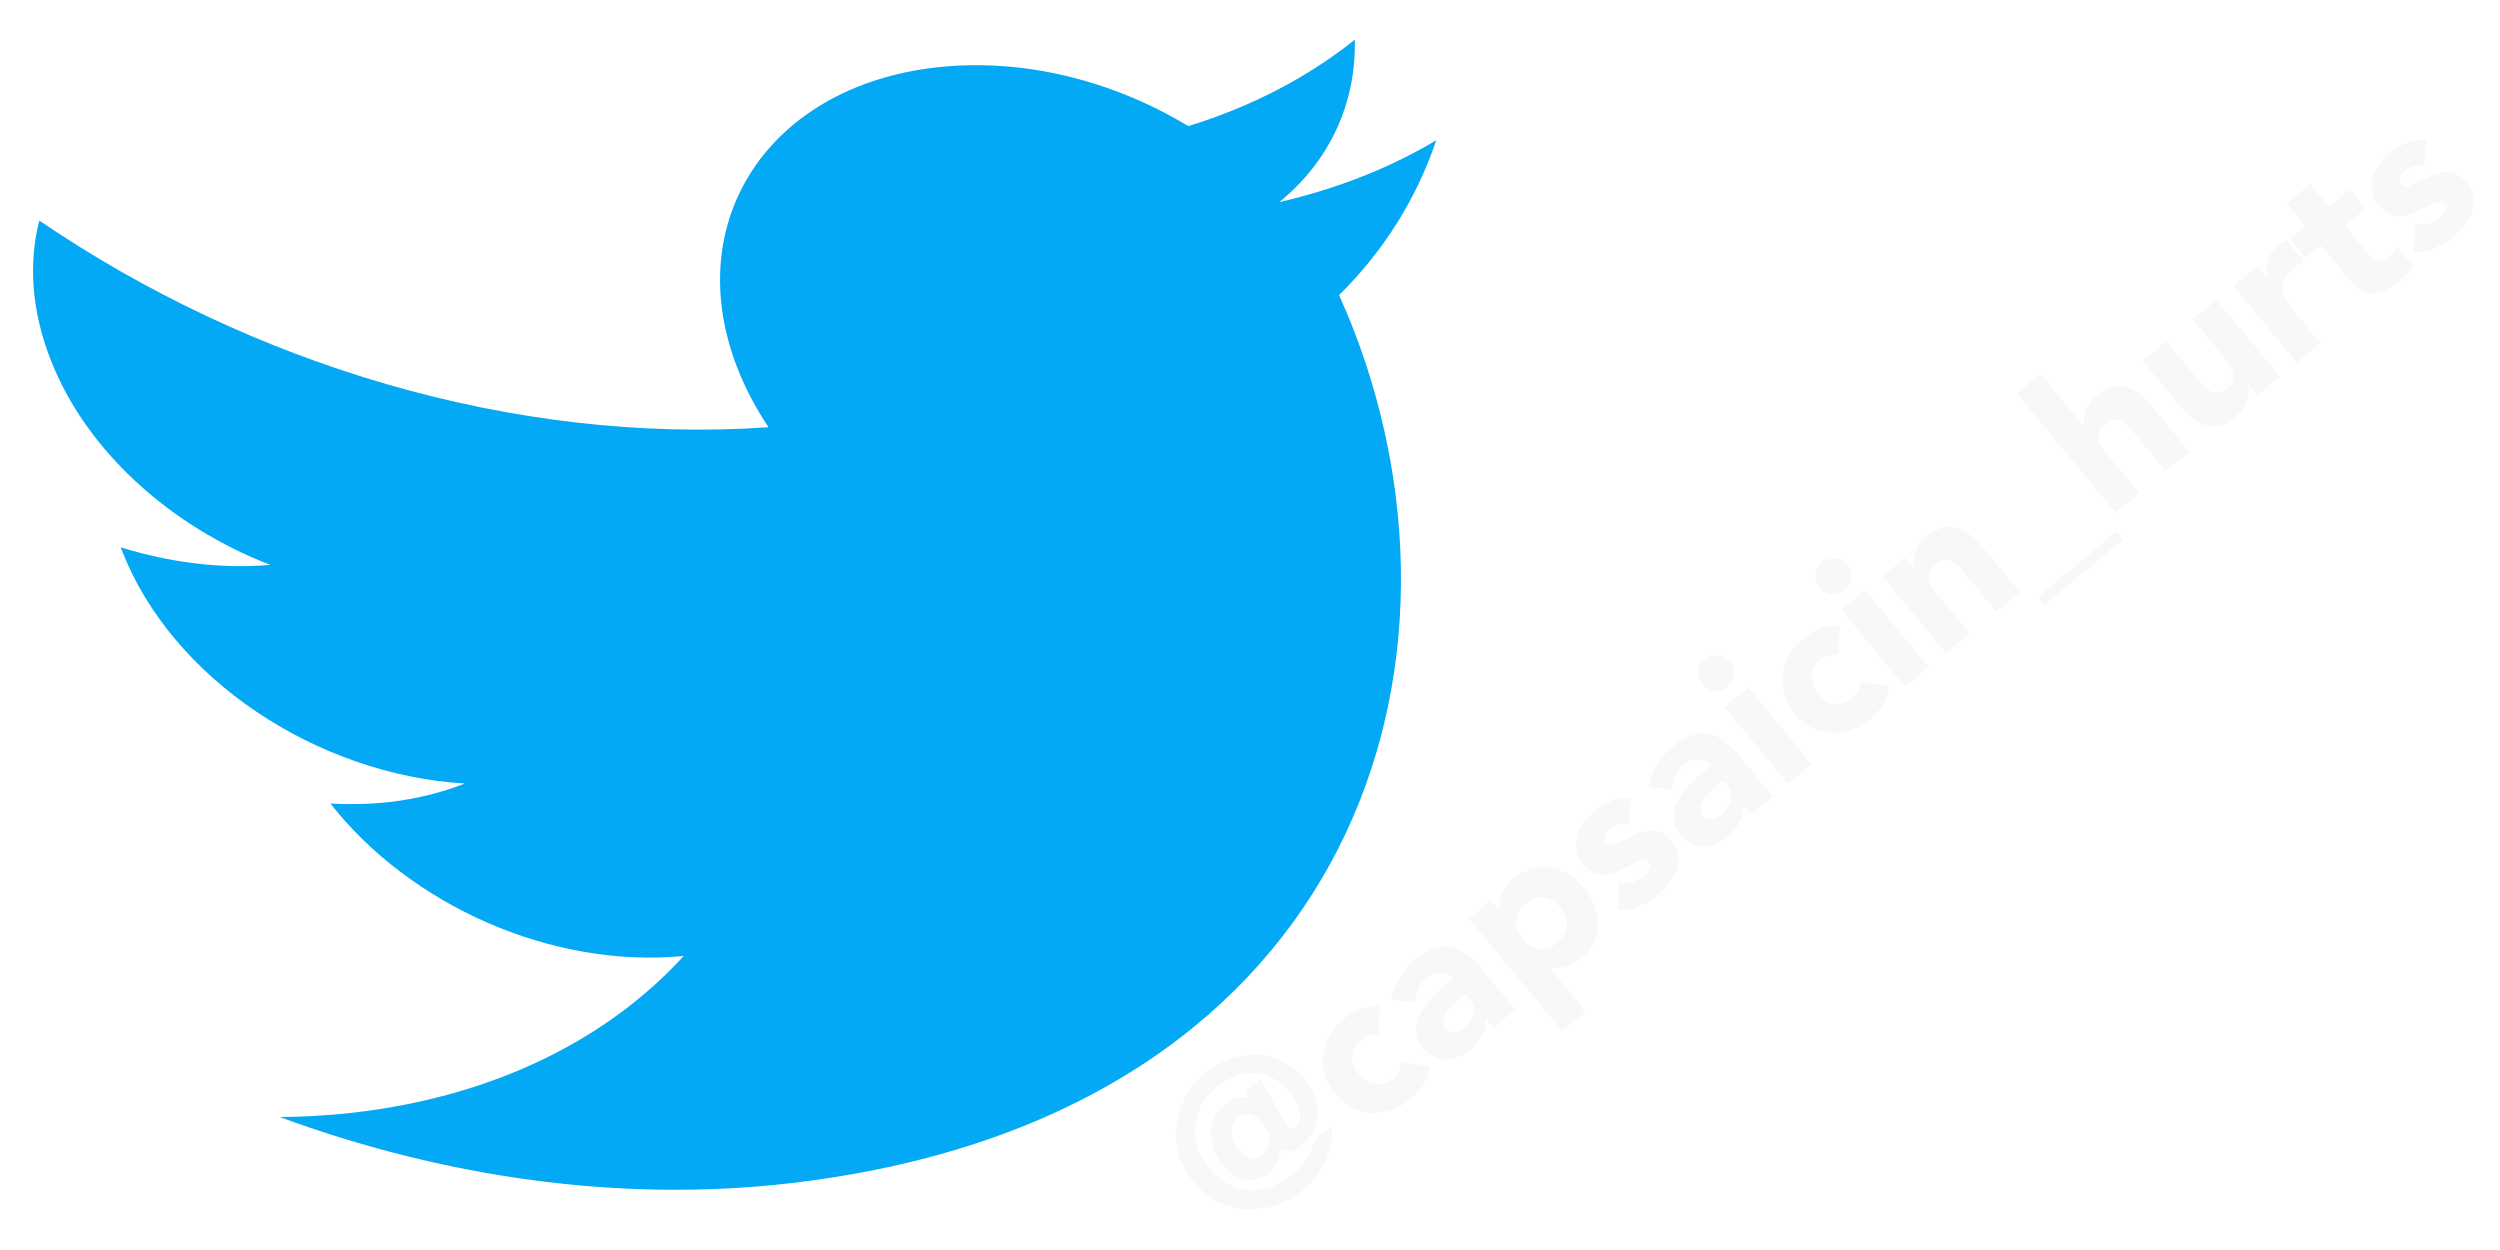
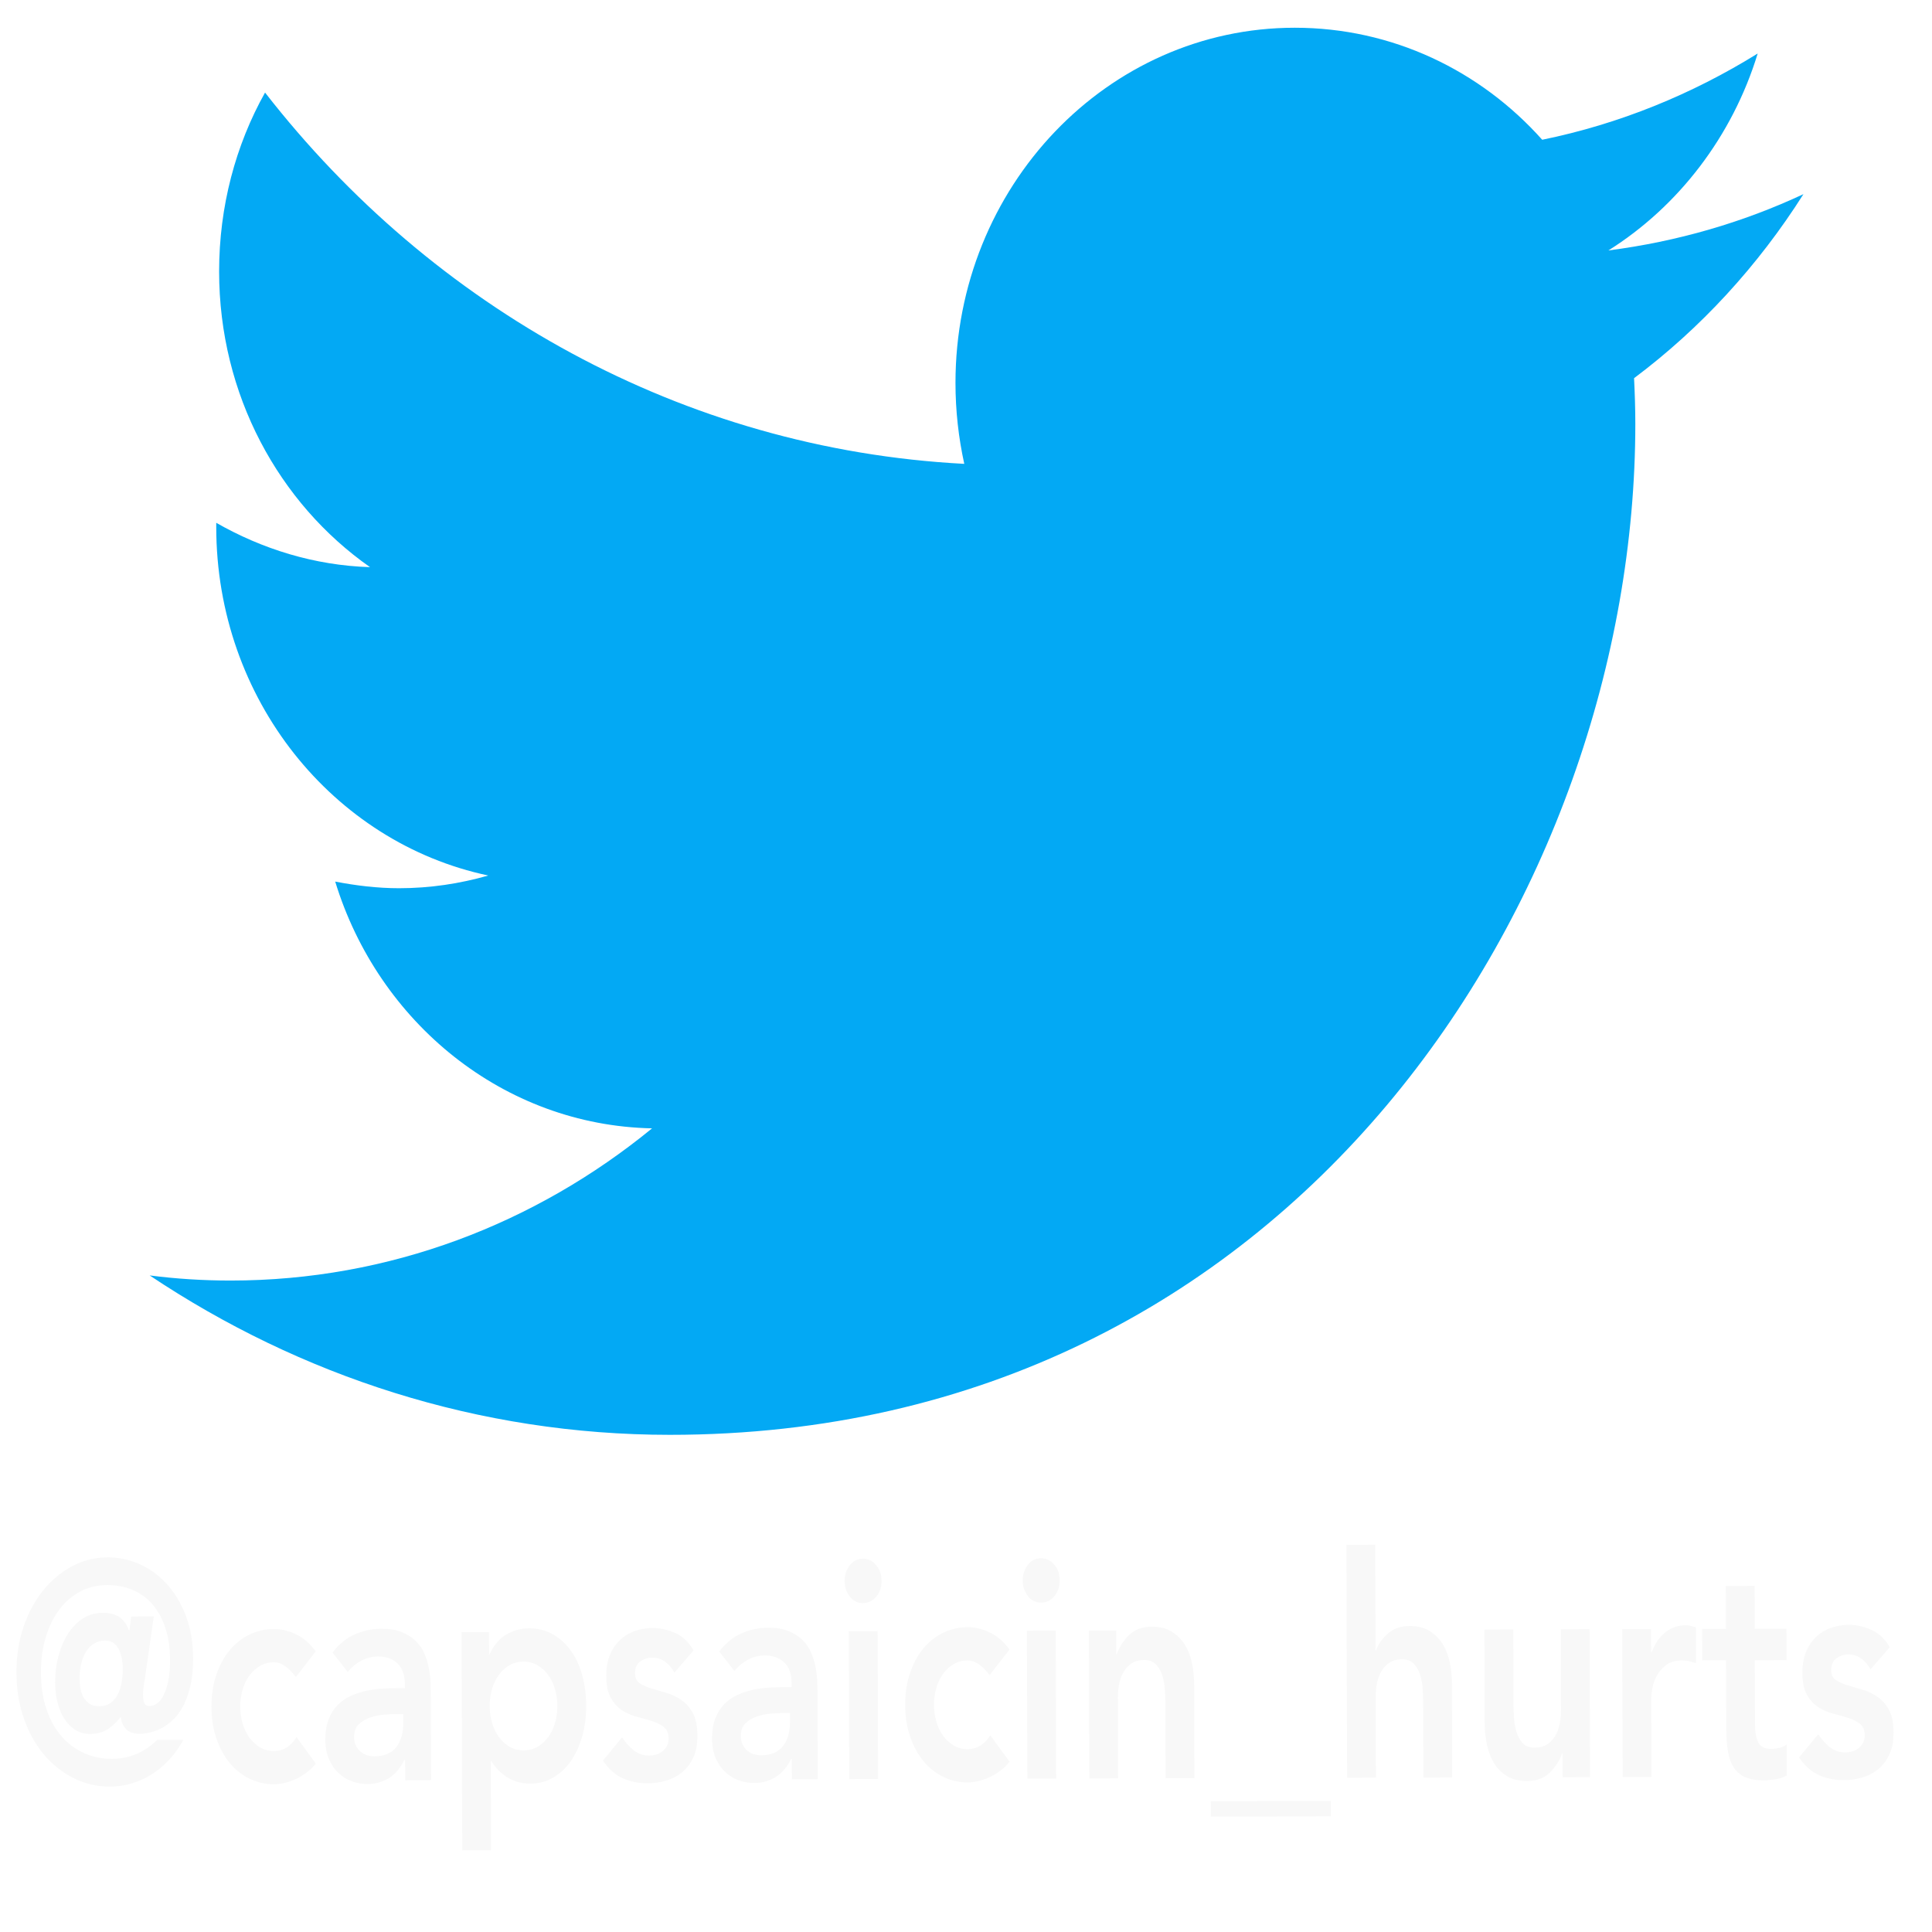
- <svg xmlns="http://www.w3.org/2000/svg" xmlns:ns1="http://vectornator.io" height="100%" style="fill-rule:evenodd;clip-rule:evenodd;stroke-linecap:round;stroke-linejoin:round;" xml:space="preserve" width="100%" version="1.1" viewBox="0 0 2000 1000">
+ <svg xmlns="http://www.w3.org/2000/svg" xmlns:ns1="http://vectornator.io" height="100%" style="fill-rule:evenodd;clip-rule:evenodd;stroke-linecap:round;stroke-linejoin:round;" xml:space="preserve" width="100%" version="1.1" viewBox="0 0 1024 1024">
  <defs />
  <g id="Layer 1" ns1:layerName="Layer 1">
-     <path d="M1148.99+112.203C1112.33+134.159+1070.28+150.808+1023.35+161.738C1062.91+129.739+1085.05+83.387+1083.83+31.769C1046.58+61.49+1001.81+85.202+950.594+100.886C890.654+64.506+818.07+46.035+748.661+53.968C615.455+69.192+544.275+176.697+589.781+294.08C596.201+310.638+604.657+326.608+614.808+341.792C410.933+355.855+200.227+291.464+31.452+176.444C22.706+210.251+25.214+248.338+40.295+287.239C68.874+360.958+136.555+421.088+216.188+451.9C176.239+455.4+135.158+449.791+96.554+437.858C96.818+438.539+97.17+439.446+97.522+440.354C137.488+543.446+253.961+619.792+371.807+626.813C353.538+633.994+333.285+639.151+311.34+641.66C295.774+643.439+279.975+643.586+264.378+642.882C327.668+723.648+440.601+775.053+546.95+764.793C486.343+831.176+395.591+877.198+282.545+890.118C263.023+892.349+243.489+893.516+223.814+893.633C354.038+941.521+494.538+962.298+630.678+946.738C1074.44+896.02+1191.67+544.362+1082.72+263.324C1079.16+254.137+1075.22+244.995+1071.23+236.093C1107+200.855+1133.32+158.763+1148.99+112.203" opacity="1" fill="#03a9f4" />
-     <g opacity="1">
-       <path d="M1009.59+897.776C1006.8+894.407+1003.75+892.255+1000.42+891.319C997.088+890.384+993.823+891.241+990.623+893.89C986.748+897.096+984.928+901.156+985.163+906.071C985.398+910.985+987.328+915.632+990.953+920.012C992.068+921.36+993.31+922.603+994.678+923.742C996.046+924.881+997.481+925.715+998.984+926.245C1000.49+926.775+1002.09+926.907+1003.78+926.639C1005.48+926.372+1007.21+925.507+1008.98+924.043C1011.59+921.882+1013.37+919.624+1014.33+917.268C1015.29+914.913+1015.67+912.58+1015.46+910.269C1015.25+907.959+1014.59+905.741+1013.47+903.617C1012.35+901.492+1011.06+899.545+1009.59+897.776ZM1024.17+891.464C1024.89+892.852+1025.79+894.451+1026.86+896.261C1027.93+898.07+1028.95+899.565+1029.93+900.744C1030.7+901.671+1031.61+902.3+1032.66+902.633C1033.72+902.965+1034.92+902.574+1036.27+901.459C1037.62+900.343+1038.65+898.888+1039.36+897.091C1040.07+895.295+1040.29+893.199+1040.01+890.804C1039.73+888.41+1038.93+885.772+1037.61+882.89C1036.29+880.009+1034.27+876.926+1031.55+873.641C1027.37+868.587+1022.87+864.823+1018.06+862.35C1013.25+859.877+1008.31+858.537+1003.24+858.331C998.172+858.124+993.077+859.041+987.953+861.081C982.83+863.121+977.867+866.128+973.066+870.101C967.844+874.423+963.816+879.246+960.984+884.57C958.152+889.893+956.523+895.428+956.098+901.173C955.672+906.918+956.429+912.677+958.369+918.452C960.309+924.226+963.405+929.682+967.657+934.82C972.258+940.379+977.297+944.582+982.774+947.429C988.252+950.276+993.909+951.838+999.746+952.117C1005.58+952.396+1011.45+951.475+1017.36+949.354C1023.27+947.232+1028.88+943.976+1034.18+939.584C1038.99+935.611+1042.83+931.295+1045.71+926.636C1048.6+921.978+1050.59+917.138+1051.69+912.116L1065.58+900.614C1066.19+910.612+1064.45+920.037+1060.35+928.892C1056.26+937.746+1050.33+945.379+1042.58+951.792C1035.84+957.368+1028.55+961.455+1020.69+964.053C1012.84+966.651+1004.97+967.733+997.09+967.3C989.21+966.867+981.598+964.829+974.254+961.185C966.911+957.541+960.416+952.308+954.77+945.485C949.193+938.746+945.299+931.468+943.086+923.649C940.873+915.83+940.214+908.002+941.108+900.166C942.003+892.33+944.384+884.789+948.252+877.544C952.12+870.299+957.38+863.923+964.035+858.416C969.594+853.816+975.798+850.208+982.645+847.593C989.492+844.977+996.486+843.696+1003.62+843.749C1010.76+843.801+1017.76+845.355+1024.62+848.409C1031.47+851.463+1037.65+856.317+1043.16+862.972C1046.86+867.436+1049.54+871.746+1051.2+875.903C1052.87+880.059+1053.82+883.954+1054.06+887.588C1054.3+891.221+1053.98+894.608+1053.1+897.747C1052.22+900.887+1051.06+903.69+1049.63+906.156C1048.19+908.622+1046.65+910.786+1045+912.649C1043.34+914.512+1041.89+915.967+1040.62+917.012C1037.09+919.94+1033.97+921.315+1031.27+921.138C1028.56+920.961+1026.47+920.064+1025+918.45L1024.74+918.659C1024.45+921.737+1023.64+925.038+1022.29+928.561C1020.95+932.084+1018.26+935.519+1014.22+938.865C1011.52+941.095+1008.62+942.608+1005.52+943.402C1002.42+944.196+999.297+944.329+996.163+943.8C993.029+943.272+989.939+942.068+986.894+940.188C983.849+938.309+981.036+935.811+978.457+932.694C975.39+928.988+973.035+924.941+971.391+920.554C969.747+916.167+968.902+911.758+968.854+907.327C968.806+902.896+969.696+898.612+971.523+894.475C973.35+890.338+976.243+886.631+980.202+883.355C983.571+880.567+986.825+878.796+989.963+878.044C993.101+877.292+996.383+877.699+999.807+879.264L1000.06+879.055L996.366+872.533L1008.24+862.705L1024.17+891.464Z" opacity="1" fill="#f8f8f8" />
-       <path d="M1102.58+828.277C1100.54+827.696+1098.31+827.66+1095.89+828.17C1093.48+828.68+1091.3+829.736+1089.36+831.339C1084.56+835.312+1082.02+839.829+1081.73+844.888C1081.45+849.948+1083.23+854.794+1087.06+859.427C1090.89+864.06+1095.32+866.71+1100.35+867.378C1105.37+868.046+1110.28+866.394+1115.08+862.421C1117.19+860.678+1118.62+858.716+1119.36+856.535C1120.11+854.354+1120.51+852.178+1120.56+850.009L1143.95+852.798C1143.51+858.27+1141.79+863.272+1138.8+867.804C1135.81+872.337+1132.51+876.102+1128.88+879.099C1124.17+883.002+1119.1+885.921+1113.67+887.855C1108.25+889.789+1102.83+890.618+1097.42+890.34C1092.01+890.063+1086.78+888.676+1081.74+886.181C1076.69+883.686+1072.15+879.996+1068.11+875.11C1064.06+870.225+1061.29+865.071+1059.78+859.648C1058.28+854.225+1057.89+848.831+1058.63+843.465C1059.37+838.099+1061.2+832.933+1064.11+827.966C1067.03+823+1070.84+818.565+1075.56+814.661C1079.18+811.664+1083.5+809.12+1088.51+807.031C1093.52+804.941+1098.76+804.193+1104.21+804.786L1102.58+828.277Z" opacity="1" fill="#f8f8f8" />
-       <path d="M1188.47+814.251L1188.22+814.46C1188.83+819.488+1187.98+824.164+1185.67+828.489C1183.36+832.813+1180.27+836.579+1176.39+839.785C1173.53+842.155+1170.44+844.038+1167.12+845.434C1163.81+846.829+1160.48+847.563+1157.13+847.636C1153.78+847.708+1150.54+847.053+1147.41+845.67C1144.28+844.288+1141.43+842.038+1138.85+838.922C1135.92+835.384+1134.1+831.853+1133.38+828.33C1132.67+824.807+1132.76+821.322+1133.67+817.874C1134.58+814.426+1136.1+811.076+1138.23+807.821C1140.36+804.567+1142.79+801.457+1145.52+798.491C1148.24+795.526+1151.11+792.729+1154.11+790.101C1157.12+787.472+1159.93+785.078+1162.54+782.917C1159.75+779.547+1156.34+777.866+1152.3+777.874C1148.26+777.881+1144.6+779.243+1141.31+781.962C1138.2+784.541+1135.89+787.546+1134.4+790.978C1132.92+794.41+1132.1+798.099+1131.96+802.046L1113.28+800.05C1114.1+793.837+1116.19+787.958+1119.55+782.412C1122.9+776.866+1127.11+772.002+1132.16+767.82C1137.72+763.219+1142.87+760.133+1147.6+758.56C1152.33+756.987+1156.88+756.66+1161.26+757.578C1165.64+758.496+1169.87+760.565+1173.95+763.785C1178.04+767.004+1182.2+771.183+1186.46+776.322L1212.28+807.53L1194.85+821.958L1188.47+814.251ZM1167.9+798.915C1166.47+800.1+1164.73+801.644+1162.69+803.548C1160.64+805.452+1158.88+807.518+1157.39+809.745C1155.89+811.973+1154.94+814.251+1154.53+816.581C1154.11+818.91+1154.78+821.128+1156.52+823.234C1158.4+825.508+1160.76+826.391+1163.61+825.883C1166.45+825.375+1168.93+824.249+1171.03+822.507C1172.89+820.973+1174.47+819.239+1175.77+817.305C1177.08+815.37+1178.03+813.382+1178.61+811.341C1179.19+809.299+1179.29+807.231+1178.9+805.137C1178.52+803.042+1177.52+801.027+1175.92+799.089L1172.58+795.046L1167.9+798.915Z" opacity="1" fill="#f8f8f8" />
-       <path d="M1175.11+734.832L1192.55+720.403L1199.24+728.49L1199.49+728.28C1199.35+726.558+1199.41+724.623+1199.69+722.475C1199.97+720.327+1200.55+718.11+1201.43+715.825C1202.3+713.539+1203.46+711.3+1204.91+709.107C1206.36+706.914+1208.18+704.911+1210.37+703.099C1214.92+699.335+1219.69+696.699+1224.69+695.19C1229.69+693.681+1234.68+693.24+1239.67+693.866C1244.65+694.492+1249.47+696.15+1254.11+698.84C1258.74+701.529+1262.98+705.191+1266.81+709.823C1270.37+714.119+1273.11+718.766+1275.05+723.763C1276.99+728.76+1278.01+733.768+1278.12+738.787C1278.23+743.806+1277.3+748.65+1275.35+753.319C1273.39+757.988+1270.22+762.134+1265.84+765.759C1261.89+769.035+1257.7+771.474+1253.27+773.076C1248.85+774.677+1244.33+774.91+1239.7+773.775L1239.44+773.984L1268.72+809.361L1249.77+825.045L1175.11+734.832ZM1217.96+751.106C1221.79+755.739+1226.22+758.389+1231.24+759.057C1236.27+759.726+1241.18+758.073+1245.98+754.1C1250.78+750.127+1253.32+745.61+1253.61+740.551C1253.89+735.491+1252.11+730.645+1248.28+726.012C1244.45+721.379+1240.02+718.729+1234.99+718.061C1229.97+717.393+1225.06+719.045+1220.26+723.018C1215.46+726.991+1212.91+731.508+1212.63+736.567C1212.35+741.627+1214.12+746.473+1217.96+751.106Z" opacity="1" fill="#f8f8f8" />
-       <path d="M1302.64+659.74C1297+658.586+1291.91+659.892+1287.36+663.656C1285.76+664.98+1284.52+666.649+1283.63+668.662C1282.74+670.674+1283.06+672.607+1284.59+674.46C1285.85+675.977+1287.55+676.448+1289.7+675.874C1291.85+675.301+1294.36+674.295+1297.21+672.855C1300.06+671.416+1303.12+669.88+1306.38+668.246C1309.64+666.613+1313.03+665.476+1316.55+664.838C1320.06+664.199+1323.56+664.393+1327.03+665.42C1330.51+666.446+1333.85+668.897+1337.05+672.772C1340.33+676.731+1342.17+680.709+1342.57+684.707C1342.97+688.705+1342.46+692.599+1341.06+696.388C1339.65+700.176+1337.53+703.781+1334.68+707.201C1331.83+710.621+1328.77+713.69+1325.48+716.408C1321.19+719.963+1316.34+722.942+1310.95+725.346C1305.56+727.749+1300.06+728.647+1294.45+728.04L1295.39+705.764C1298.97+706.49+1302.3+706.533+1305.39+705.893C1308.48+705.252+1311.46+703.747+1314.32+701.377C1316.51+699.565+1318.23+697.611+1319.47+695.515C1320.72+693.42+1320.65+691.53+1319.25+689.845C1317.93+688.245+1316.16+687.689+1313.93+688.179C1311.71+688.668+1309.18+689.632+1306.32+691.071C1303.47+692.51+1300.41+694.047+1297.15+695.68C1293.89+697.314+1290.54+698.492+1287.09+699.215C1283.65+699.939+1280.19+699.787+1276.71+698.76C1273.24+697.733+1269.89+695.282+1266.69+691.408C1263.69+687.786+1261.85+684.059+1261.16+680.228C1260.48+676.397+1260.64+672.646+1261.64+668.975C1262.65+665.303+1264.38+661.778+1266.83+658.399C1269.29+655.02+1272.12+652.006+1275.32+649.357C1279.36+646.011+1283.93+643.22+1289.04+640.984C1294.14+638.747+1299.38+637.96+1304.75+638.623L1302.64+659.74Z" opacity="1" fill="#f8f8f8" />
-       <path d="M1394.42+643.823L1394.16+644.033C1394.78+649.06+1393.93+653.736+1391.62+658.061C1389.31+662.386+1386.21+666.151+1382.34+669.358C1379.47+671.728+1376.38+673.61+1373.07+675.006C1369.75+676.401+1366.42+677.135+1363.08+677.208C1359.73+677.28+1356.49+676.625+1353.36+675.243C1350.23+673.86+1347.38+671.61+1344.8+668.494C1341.87+664.956+1340.05+661.426+1339.33+657.902C1338.62+654.379+1338.71+650.894+1339.62+647.446C1340.53+643.999+1342.05+640.648+1344.18+637.393C1346.31+634.139+1348.74+631.029+1351.47+628.064C1354.19+625.098+1357.06+622.301+1360.06+619.673C1363.07+617.045+1365.87+614.65+1368.49+612.489C1365.7+609.12+1362.28+607.439+1358.25+607.446C1354.21+607.453+1350.54+608.816+1347.26+611.534C1344.14+614.113+1341.84+617.119+1340.35+620.55C1338.86+623.982+1338.05+627.671+1337.91+631.618L1319.23+629.622C1320.05+623.41+1322.14+617.53+1325.49+611.984C1328.85+606.438+1333.06+601.574+1338.11+597.392C1343.67+592.792+1348.81+589.705+1353.54+588.132C1358.27+586.56+1362.83+586.232+1367.21+587.15C1371.59+588.068+1375.82+590.137+1379.9+593.357C1383.98+596.577+1388.15+600.756+1392.4+605.894L1418.23+637.102L1400.79+651.531L1394.42+643.823ZM1373.85+628.487C1372.42+629.672+1370.68+631.216+1368.64+633.12C1366.59+635.024+1364.82+637.09+1363.33+639.318C1361.84+641.545+1360.89+643.824+1360.47+646.153C1360.06+648.482+1360.72+650.7+1362.47+652.806C1364.35+655.08+1366.71+655.963+1369.56+655.455C1372.4+654.947+1374.87+653.821+1376.98+652.079C1378.83+650.545+1380.41+648.811+1381.72+646.877C1383.03+644.943+1383.98+642.955+1384.56+640.913C1385.14+638.871+1385.24+636.803+1384.85+634.709C1384.47+632.615+1383.47+630.599+1381.87+628.662L1378.52+624.618L1373.85+628.487Z" opacity="1" fill="#f8f8f8" />
-       <path d="M1379.54+565.659L1398.5+549.976L1449.31+611.381L1430.36+627.064L1379.54+565.659ZM1362.03+547.583C1359.52+544.55+1358.45+541.071+1358.82+537.146C1359.19+533.221+1360.89+530.003+1363.93+527.494C1366.96+524.984+1370.44+523.915+1374.36+524.285C1378.29+524.656+1381.51+526.357+1384.02+529.39C1386.52+532.422+1387.59+535.901+1387.22+539.826C1386.85+543.752+1385.15+546.969+1382.12+549.478C1379.09+551.988+1375.61+553.057+1371.68+552.687C1367.76+552.316+1364.54+550.615+1362.03+547.583Z" opacity="1" fill="#f8f8f8" />
-       <path d="M1470.13+524.121C1468.08+523.54+1465.86+523.504+1463.44+524.014C1461.02+524.524+1458.85+525.58+1456.91+527.183C1452.11+531.156+1449.56+535.673+1449.28+540.732C1449+545.792+1450.77+550.638+1454.61+555.271C1458.44+559.904+1462.87+562.554+1467.89+563.222C1472.92+563.891+1477.83+562.238+1482.63+558.265C1484.73+556.522+1486.16+554.56+1486.91+552.379C1487.66+550.198+1488.06+548.022+1488.11+545.853L1511.49+548.642C1511.05+554.114+1509.34+559.116+1506.35+563.648C1503.36+568.181+1500.05+571.946+1496.43+574.943C1491.71+578.846+1486.64+581.765+1481.22+583.699C1475.79+585.634+1470.38+586.462+1464.97+586.184C1459.56+585.907+1454.33+584.52+1449.29+582.025C1444.24+579.53+1439.7+575.84+1435.65+570.954C1431.61+566.069+1428.84+560.915+1427.33+555.492C1425.82+550.069+1425.44+544.675+1426.18+539.309C1426.92+533.943+1428.74+528.777+1431.66+523.81C1434.57+518.844+1438.39+514.409+1443.11+510.505C1446.73+507.508+1451.05+504.965+1456.06+502.875C1461.07+500.785+1466.3+500.037+1471.76+500.63L1470.13+524.121Z" opacity="1" fill="#f8f8f8" />
-       <path d="M1473.29+488.078L1492.25+472.394L1543.06+533.8L1524.11+549.483L1473.29+488.078ZM1455.78+470.001C1453.27+466.969+1452.2+463.49+1452.57+459.565C1452.94+455.639+1454.64+452.422+1457.68+449.913C1460.71+447.403+1464.19+446.334+1468.11+446.704C1472.04+447.075+1475.26+448.776+1477.77+451.808C1480.28+454.841+1481.34+458.32+1480.97+462.245C1480.6+466.17+1478.9+469.388+1475.87+471.897C1472.84+474.407+1469.36+475.476+1465.43+475.106C1461.51+474.735+1458.29+473.034+1455.78+470.001Z" opacity="1" fill="#f8f8f8" />
-       <path d="M1505.89+461.102L1524.09+446.046L1530.99+454.385L1531.24+454.176C1530.85+452.509+1530.72+450.632+1530.84+448.547C1530.96+446.462+1531.39+444.328+1532.14+442.147C1532.89+439.966+1533.99+437.779+1535.44+435.586C1536.89+433.393+1538.75+431.356+1541.03+429.474C1545.83+425.501+1550.31+423.031+1554.48+422.066C1558.65+421.1+1562.63+421.243+1566.44+422.495C1570.24+423.747+1573.9+425.898+1577.42+428.948C1580.93+431.998+1584.4+435.586+1587.82+439.714L1615.84+473.575L1596.89+489.258L1572+459.187C1570.54+457.419+1568.96+455.639+1567.26+453.848C1565.57+452.058+1563.74+450.623+1561.79+449.546C1559.83+448.468+1557.78+447.964+1555.64+448.034C1553.5+448.103+1551.21+449.149+1548.76+451.17C1546.32+453.192+1544.71+455.272+1543.92+457.411C1543.14+459.55+1542.96+461.688+1543.38+463.824C1543.79+465.961+1544.65+468.06+1545.93+470.122C1547.21+472.184+1548.68+474.226+1550.36+476.248L1575.66+506.824L1556.71+522.507L1505.89+461.102Z" opacity="1" fill="#f8f8f8" />
-       <path d="M1635.6+483.827L1630.38+477.509L1693.55+425.231L1698.78+431.548L1635.6+483.827Z" opacity="1" fill="#f8f8f8" />
-       <path d="M1632.31+299.011L1667.44+341.464L1667.7+341.254C1667.14+339.727+1666.88+337.955+1666.92+335.939C1666.95+333.924+1667.3+331.86+1667.97+329.748C1668.63+327.637+1669.69+325.485+1671.14+323.292C1672.59+321.099+1674.45+319.062+1676.72+317.18C1681.53+313.206+1686.01+310.737+1690.18+309.771C1694.35+308.806+1698.33+308.949+1702.13+310.201C1705.94+311.453+1709.6+313.604+1713.12+316.654C1716.63+319.703+1720.1+323.292+1723.51+327.419L1751.54+361.281L1732.58+376.964L1707.7+346.893C1706.24+345.125+1704.66+343.345+1702.96+341.554C1701.27+339.763+1699.44+338.329+1697.49+337.252C1695.53+336.174+1693.48+335.67+1691.34+335.74C1689.2+335.809+1686.9+336.855+1684.46+338.876C1682.02+340.898+1680.4+342.978+1679.62+345.117C1678.84+347.256+1678.65+349.394+1679.07+351.53C1679.49+353.666+1680.34+355.766+1681.62+357.828C1682.9+359.89+1684.38+361.932+1686.05+363.954L1711.36+394.53L1692.41+410.213L1613.36+314.694L1632.31+299.011Z" opacity="1" fill="#f8f8f8" />
-       <path d="M1824.06+301.265L1805.87+316.321L1798.96+307.982L1798.71+308.191C1799.01+309.928+1799.13+311.822+1799.05+313.873C1798.97+315.923+1798.56+318.039+1797.81+320.22C1797.06+322.401+1795.96+324.589+1794.51+326.781C1793.06+328.974+1791.2+331.012+1788.93+332.894C1784.12+336.867+1779.62+339.354+1775.41+340.354C1771.2+341.354+1767.19+341.229+1763.39+339.977C1759.59+338.725+1755.95+336.557+1752.47+333.472C1749+330.387+1745.55+326.781+1742.14+322.654L1714.11+288.792L1733.07+273.109L1757.95+303.18C1759.41+304.949+1760.99+306.728+1762.69+308.519C1764.38+310.31+1766.21+311.744+1768.16+312.822C1770.12+313.899+1772.17+314.403+1774.31+314.334C1776.45+314.264+1778.75+313.218+1781.19+311.197C1783.63+309.176+1785.25+307.095+1786.03+304.956C1786.81+302.817+1787+300.679+1786.58+298.543C1786.16+296.407+1785.31+294.308+1784.03+292.245C1782.75+290.183+1781.27+288.141+1779.6+286.12L1754.29+255.543L1773.25+239.86L1824.06+301.265Z" opacity="1" fill="#f8f8f8" />
-       <path d="M1786.64+228.777L1805.59+213.093L1813.75+222.948L1814+222.739C1812.88+217.276+1812.93+212.447+1814.14+208.251C1815.35+204.056+1818.07+200.215+1822.28+196.73C1823.37+195.824+1824.5+194.96+1825.67+194.138C1826.83+193.316+1827.98+192.648+1829.12+192.134L1843.44+209.444C1841.75+210.138+1840.16+210.92+1838.68+211.79C1837.2+212.659+1835.74+213.687+1834.31+214.872C1830.69+217.869+1828.24+220.744+1826.97+223.498C1825.7+226.251+1825.25+229.004+1825.61+231.756C1825.97+234.508+1827.03+237.287+1828.78+240.093C1830.54+242.898+1832.67+245.817+1835.18+248.85L1856.4+274.499L1837.45+290.182L1786.64+228.777Z" opacity="1" fill="#f8f8f8" />
-       <path d="M1892.43+166.776L1875.75+180.577L1892.69+201.046C1894.08+202.73+1895.44+204.198+1896.76+205.448C1898.08+206.699+1899.45+207.585+1900.88+208.108C1902.3+208.631+1903.85+208.661+1905.53+208.198C1907.2+207.734+1909.05+206.666+1911.07+204.993C1912.08+204.157+1913.32+202.954+1914.79+201.384C1916.26+199.814+1917.1+198.302+1917.31+196.846L1930.38+212.64C1928.91+215.141+1927.13+217.458+1925.07+219.593C1923+221.728+1920.88+223.701+1918.69+225.514C1915.48+228.162+1912.26+230.265+1909+231.822C1905.75+233.379+1902.5+234.256+1899.26+234.455C1896.02+234.654+1892.86+234.045+1889.77+232.627C1886.68+231.21+1883.74+228.816+1880.95+225.447L1856.8+196.261L1844.67+206.298L1832.12+191.136L1844.25+181.099L1829.2+162.905L1848.15+147.221L1863.21+165.415L1879.88+151.614L1892.43+166.776Z" opacity="1" fill="#f8f8f8" />
-       <path d="M1939.18+132.982C1933.55+131.829+1928.45+133.134+1923.9+136.898C1922.3+138.223+1921.06+139.891+1920.17+141.904C1919.28+143.917+1919.6+145.85+1921.14+147.703C1922.39+149.219+1924.09+149.69+1926.25+149.117C1928.4+148.543+1930.9+147.537+1933.75+146.098C1936.61+144.659+1939.66+143.122+1942.92+141.489C1946.18+139.855+1949.57+138.719+1953.09+138.08C1956.6+137.441+1960.1+137.635+1963.57+138.662C1967.05+139.689+1970.39+142.14+1973.6+146.014C1976.87+149.973+1978.71+153.952+1979.11+157.95C1979.51+161.948+1979.01+165.841+1977.6+169.63C1976.19+173.419+1974.07+177.023+1971.22+180.443C1968.37+183.863+1965.31+186.932+1962.02+189.651C1957.73+193.206+1952.88+196.185+1947.49+198.588C1942.1+200.991+1936.6+201.889+1930.99+201.282L1931.93+179.006C1935.51+179.732+1938.84+179.775+1941.93+179.135C1945.02+178.495+1948+176.99+1950.86+174.62C1953.05+172.807+1954.77+170.853+1956.02+168.758C1957.26+166.662+1957.19+164.772+1955.79+163.088C1954.47+161.487+1952.7+160.932+1950.48+161.421C1948.26+161.91+1945.72+162.875+1942.87+164.314C1940.01+165.753+1936.95+167.289+1933.69+168.923C1930.43+170.556+1927.08+171.735+1923.63+172.458C1920.19+173.181+1916.73+173.029+1913.25+172.002C1909.78+170.975+1906.44+168.525+1903.23+164.65C1900.23+161.028+1898.39+157.301+1897.7+153.47C1897.02+149.639+1897.18+145.888+1898.18+142.217C1899.19+138.546+1900.92+135.021+1903.38+131.641C1905.83+128.262+1908.66+125.248+1911.86+122.599C1915.9+119.253+1920.47+116.462+1925.58+114.226C1930.68+111.99+1935.92+111.203+1941.29+111.865L1939.18+132.982Z" opacity="1" fill="#f8f8f8" />
-     </g>
+     <path d="M955.863+102.902C923.625+117.97+889.009+128.016+852.49+132.738C889.579+109.432+918.204+72.263+931.613+28.363C896.807+49.961+858.291+65.733+817.399+74.071C784.685+37.404+737.991+14.701+686.257+14.701C586.973+14.701+506.424+98.984+506.424+202.957C506.424+217.623+508.041+231.989+511.084+245.852C361.683+238.016+229.114+162.975+140.482+49.057C124.885+76.884+116.136+109.432+116.136+143.888C116.136+209.185+147.804+266.747+196.115+300.6C166.634+299.696+138.865+290.957+114.615+277.094C114.615+277.696+114.615+278.5+114.615+279.304C114.615+370.619+176.619+446.664+258.785+464.043C243.76+468.363+227.878+470.774+211.521+470.774C199.919+470.774+188.602+469.367+177.665+467.258C200.489+541.897+266.869+596.445+345.611+598.052C283.987+648.481+206.481+678.719+122.223+678.719C107.672+678.719+93.407+677.814+79.333+676.006C159.026+729.248+253.555+760.49+355.026+760.49C685.781+760.49+866.755+473.586+866.755+224.655C866.755+216.518+866.47+208.381+866.09+200.445C901.371+174.025+931.803+140.875+955.863+102.902" opacity="1" fill="#03a9f4" />
+     <path d="M55.614+869.519C53.493+869.524+51.586+870.046+49.893+871.085C48.199+872.124+46.783+873.543+45.643+875.343C44.503+877.142+43.64+879.241+43.053+881.638C42.466+884.035+42.176+886.594+42.184+889.316C42.187+890.187+42.254+891.466+42.386+893.154C42.518+894.841+42.905+896.5+43.546+898.132C44.187+899.763+45.23+901.203+46.675+902.452C48.121+903.7+50.158+904.321+52.788+904.314C55.163+904.307+57.154+903.703+58.762+902.501C60.37+901.299+61.638+899.744+62.566+897.836C63.493+895.929+64.144+893.804+64.519+891.462C64.894+889.12+65.079+886.806+65.072+884.519C65.059+880.164+64.285+876.573+62.751+873.746C61.216+870.919+58.837+869.51+55.614+869.519ZM97.243+922.161C92.686+930.231+86.999+936.37+80.183+940.58C73.368+944.79+66.058+946.905+58.255+946.926C51.469+946.944+45.082+945.464+39.094+942.485C33.105+939.507+27.856+935.356+23.345+930.033C18.834+924.71+15.274+918.322+12.666+910.871C10.057+903.419+8.74+895.284+8.715+886.465C8.689+877.754+9.938+869.694+12.462+862.283C14.985+854.873+18.444+848.44+22.839+842.984C27.233+837.528+32.374+833.241+38.26+830.122C44.146+827.004+50.439+825.435+57.14+825.418C62.738+825.403+68.233+826.559+73.626+828.885C79.019+831.212+83.843+834.656+88.097+839.218C92.351+843.78+95.781+849.405+98.388+856.095C100.994+862.784+102.31+870.429+102.334+879.031C102.351+884.802+101.835+889.811+100.787+894.061C99.74+898.31+98.393+901.906+96.747+904.851C95.102+907.795+93.243+910.195+91.17+912.051C89.097+913.908+87.023+915.329+84.948+916.314C82.873+917.3+80.882+917.985+78.974+918.372C77.067+918.758+75.477+918.952+74.205+918.956C70.642+918.965+68.095+918.047+66.563+916.2C65.031+914.353+64.219+912.341+64.128+910.163L63.874+910.164C62.184+912.346+60.069+914.366+57.53+916.224C54.991+918.081+51.685+919.015+47.614+919.026C44.9+919.033+42.417+918.359+40.165+917.004C37.913+915.649+35.978+913.776+34.36+911.385C32.741+908.994+31.482+906.112+30.582+902.739C29.681+899.366+29.225+895.665+29.214+891.637C29.2+886.846+29.78+882.244+30.955+877.832C32.13+873.419+33.794+869.495+35.946+866.059C38.099+862.624+40.742+859.895+43.875+857.872C47.007+855.85+50.567+854.833+54.553+854.822C57.946+854.813+60.768+855.514+63.02+856.923C65.272+858.333+67.039+860.723+68.321+864.095L68.575+864.095L69.572+856.743L81.531+856.711L76.917+888.897C76.667+890.422+76.417+891.947+76.167+893.472C75.917+894.997+75.794+896.577+75.799+898.21C75.805+900.17+76.042+901.666+76.511+902.699C76.981+903.732+77.894+904.247+79.251+904.244C80.609+904.24+81.943+903.774+83.255+902.845C84.567+901.916+85.729+900.443+86.741+898.426C87.753+896.409+88.573+893.875+89.2+890.825C89.828+887.774+90.135+884.126+90.123+879.88C90.104+873.347+89.26+867.606+87.592+862.656C85.924+857.706+83.621+853.548+80.686+850.18C77.749+846.813+74.243+844.29+70.167+842.614C66.091+840.937+61.635+840.105+56.801+840.118C51.542+840.131+46.753+841.287+42.434+843.585C38.115+845.883+34.413+849.105+31.329+853.251C28.245+857.396+25.863+862.302+24.183+867.969C22.503+873.635+21.673+879.789+21.692+886.43C21.713+893.617+22.664+900.038+24.547+905.695C26.429+911.352+29.051+916.136+32.413+920.046C35.775+923.957+39.749+926.968+44.335+929.079C48.921+931.19+53.886+932.239+59.23+932.225C64.065+932.212+68.494+931.329+72.518+929.576C76.542+927.823+80.118+925.364+83.248+922.198L97.243+922.161ZM156.817+888.849C155.029+886.459+153.158+884.558+151.203+883.148C149.248+881.738+147.252+881.035+145.217+881.041C142.418+881.048+139.917+881.708+137.716+883.02C135.514+884.333+133.632+886.08+132.069+888.262C130.506+890.443+129.326+892.951+128.529+895.784C127.731+898.617+127.337+901.558+127.345+904.606C127.354+907.655+127.766+910.594+128.58+913.422C129.394+916.251+130.588+918.752+132.164+920.926C133.739+923.099+135.631+924.836+137.841+926.137C140.05+927.438+142.554+928.084+145.353+928.077C147.728+928.071+149.931+927.439+151.963+926.181C153.995+924.924+155.729+923.095+157.164+920.696L167.383+934.715C165.862+936.679+164.107+938.371+162.117+939.792C160.128+941.212+158.117+942.361+156.084+943.237C154.051+944.114+152.102+944.745+150.237+945.131C148.372+945.517+146.761+945.712+145.404+945.716C140.824+945.728+136.495+944.759+132.418+942.81C128.341+940.861+124.813+938.094+121.834+934.509C118.855+930.923+116.488+926.602+114.735+921.543C112.982+916.485+112.096+910.853+112.078+904.647C112.06+898.44+112.913+892.804+114.637+887.736C116.361+882.669+118.703+878.334+121.661+874.733C124.619+871.132+128.131+868.347+132.197+866.376C136.262+864.405+140.585+863.414+145.166+863.402C149.067+863.392+152.993+864.334+156.943+866.229C160.892+868.124+164.357+871.136+167.338+875.266L156.817+888.849ZM214.707+932.793L214.325+932.794C212.133+937.264+209.343+940.511+205.956+942.534C202.569+944.557+198.84+945.574+194.769+945.585C191.97+945.592+189.233+945.11+186.558+944.137C183.883+943.164+181.504+941.7+179.421+939.746C177.337+937.792+175.655+935.346+174.374+932.41C173.093+929.473+172.447+926.045+172.436+922.126C172.423+917.879+173.007+914.257+174.185+911.26C175.364+908.263+176.947+905.754+178.935+903.735C180.922+901.715+183.229+900.103+185.855+898.898C188.481+897.694+191.213+896.788+194.053+896.182C196.893+895.576+199.754+895.187+202.638+895.016C205.521+894.845+208.235+894.756+210.78+894.749L214.597+894.739L214.591+892.616C214.576+887.717+213.251+884.045+210.615+881.602C207.978+879.16+204.624+877.944+200.553+877.954C197.33+877.963+194.321+878.706+191.526+880.183C188.731+881.66+186.32+883.654+184.291+886.163L176.246+875.896C179.626+871.422+183.582+868.2+188.114+866.228C192.646+864.256+197.33+863.264+202.164+863.251C206.49+863.24+210.139+863.856+213.111+865.1C216.084+866.345+218.548+867.944+220.505+869.899C222.461+871.853+223.973+874.109+225.041+876.665C226.109+879.221+226.879+881.804+227.353+884.416C227.827+887.028+228.11+889.559+228.202+892.009C228.294+894.458+228.343+896.608+228.348+898.459L228.479+943.536L214.738+943.572L214.707+932.793ZM213.746+908.461L210.565+908.469C208.445+908.475+206.07+908.59+203.441+908.815C200.812+909.039+198.333+909.563+196.003+910.386C193.673+911.209+191.704+912.411+190.097+913.994C188.49+915.578+187.691+917.784+187.699+920.615C187.704+922.466+188.027+924.017+188.666+925.267C189.306+926.518+190.136+927.577+191.157+928.446C192.177+929.314+193.324+929.937+194.597+930.315C195.871+930.692+197.143+930.88+198.416+930.876C203.675+930.862+207.55+929.246+210.043+926.027C212.536+922.809+213.775+918.423+213.759+912.87L213.746+908.461ZM244.664+865.099L259.169+865.06L259.203+876.819L259.457+876.819C261.648+872.022+264.607+868.53+268.333+866.342C272.059+864.155+276.084+863.056+280.41+863.044C285.075+863.032+289.277+864.082+293.015+866.195C296.753+868.309+299.942+871.213+302.582+874.908C305.223+878.603+307.228+882.953+308.6+887.958C309.972+892.963+310.666+898.35+310.682+904.121C310.699+909.892+309.994+915.283+308.566+920.295C307.139+925.308+305.137+929.668+302.561+933.377C299.984+937.086+296.876+940.007+293.235+942.14C289.594+944.272+285.61+945.344+281.284+945.356C278.4+945.364+275.855+944.989+273.647+944.233C271.44+943.477+269.486+942.502+267.786+941.309C266.086+940.115+264.641+938.84+263.449+937.482C262.258+936.124+261.279+934.793+260.512+933.488L260.13+933.489L260.266+980.689L244.999+980.729L244.664+865.099ZM295.415+904.161C295.406+901.113+294.995+898.174+294.181+895.345C293.367+892.517+292.172+890.015+290.597+887.842C289.021+885.669+287.129+883.931+284.92+882.631C282.711+881.33+280.207+880.683+277.408+880.691C274.609+880.698+272.108+881.358+269.907+882.67C267.705+883.983+265.823+885.73+264.26+887.912C262.697+890.093+261.517+892.601+260.72+895.434C259.922+898.267+259.528+901.208+259.536+904.256C259.545+907.305+259.957+910.244+260.771+913.072C261.585+915.901+262.779+918.402+264.355+920.576C265.93+922.749+267.822+924.486+270.032+925.787C272.241+927.088+274.745+927.734+277.544+927.727C280.343+927.72+282.843+927.06+285.045+925.747C287.246+924.435+289.128+922.688+290.691+920.506C292.254+918.324+293.434+915.817+294.232+912.984C295.029+910.151+295.424+907.21+295.415+904.161ZM357.452+886.522C354.468+881.195+350.474+878.538+345.47+878.551C343.434+878.556+341.442+879.215+339.495+880.526C337.548+881.838+336.579+883.964+336.588+886.904C336.594+889.299+337.405+891.039+339.02+892.124C340.635+893.208+342.673+894.128+345.135+894.884C347.597+895.639+350.25+896.422+353.094+897.231C355.938+898.04+358.592+899.285+361.056+900.966C363.521+902.647+365.563+904.956+367.183+907.891C368.804+910.827+369.621+914.853+369.636+919.971C369.649+924.652+368.876+928.601+367.316+931.818C365.756+935.034+363.728+937.625+361.232+939.591C358.735+941.558+355.919+942.981+352.783+943.86C349.647+944.739+346.51+945.183+343.372+945.192C338.622+945.204+334.252+944.345+330.26+942.613C326.268+940.882+322.697+937.734+319.545+933.169L329.688+920.893C331.647+923.719+333.753+926.027+336.006+927.817C338.259+929.608+340.997+930.499+344.22+930.49C345.323+930.487+346.467+930.321+347.654+929.991C348.84+929.662+349.942+929.114+350.957+928.349C351.973+927.585+352.797+926.63+353.43+925.485C354.063+924.34+354.377+923.005+354.373+921.481C354.365+918.759+353.553+916.747+351.938+915.444C350.322+914.142+348.284+913.086+345.822+912.276C343.359+911.466+340.707+910.711+337.863+910.01C335.02+909.31+332.366+908.174+329.901+906.602C327.437+905.029+325.395+902.83+323.775+900.003C322.155+897.177+321.338+893.259+321.324+888.251C321.311+883.895+322+880.11+323.39+876.894C324.781+873.679+326.618+871.033+328.902+868.959C331.186+866.884+333.811+865.353+336.777+864.365C339.743+863.377+342.752+862.879+345.806+862.871C349.877+862.86+353.909+863.748+357.9+865.534C361.892+867.32+365.124+870.387+367.596+874.736L357.452+886.522ZM419.673+932.251L419.291+932.252C417.099+936.722+414.309+939.968+410.922+941.991C407.535+944.015+403.806+945.032+399.735+945.042C396.936+945.05+394.199+944.567+391.524+943.594C388.849+942.621+386.47+941.158+384.386+939.203C382.303+937.249+380.62+934.804+379.34+931.867C378.059+928.931+377.413+925.503+377.401+921.583C377.389+917.337+377.972+913.715+379.151+910.718C380.33+907.72+381.913+905.212+383.901+903.192C385.888+901.173+388.195+899.561+390.821+898.356C393.447+897.151+396.179+896.246+399.019+895.64C401.859+895.033+404.72+894.644+407.604+894.474C410.487+894.303+413.201+894.214+415.746+894.207L419.563+894.197L419.556+892.074C419.542+887.174+418.217+883.503+415.58+881.06C412.944+878.617+409.59+877.401+405.519+877.412C402.296+877.42+399.287+878.163+396.492+879.641C393.697+881.118+391.285+883.111+389.257+885.621L381.212+875.353C384.592+870.88+388.548+867.658+393.08+865.686C397.612+863.714+402.296+862.722+407.13+862.709C411.456+862.697+415.105+863.314+418.077+864.558C421.05+865.802+423.514+867.402+425.471+869.356C427.427+871.311+428.939+873.566+430.007+876.122C431.074+878.678+431.845+881.262+432.319+883.874C432.793+886.486+433.076+889.017+433.168+891.466C433.26+893.916+433.309+896.066+433.314+897.917L433.445+942.993L419.704+943.03L419.673+932.251ZM418.712+907.918L415.531+907.927C413.41+907.932+411.036+908.047+408.407+908.272C405.778+908.497+403.299+909.021+400.969+909.843C398.638+910.666+396.67+911.869+395.063+913.452C393.456+915.035+392.657+917.242+392.665+920.073C392.67+921.924+392.993+923.475+393.632+924.725C394.272+925.975+395.102+927.035+396.123+927.903C397.143+928.772+398.29+929.395+399.563+929.772C400.837+930.15+402.109+930.337+403.382+930.334C408.64+930.32+412.516+928.704+415.009+925.485C417.502+922.266+418.74+917.881+418.724+912.328L418.712+907.918ZM449.885+864.555L465.152+864.515L465.379+942.909L450.112+942.949L449.885+864.555ZM447.645+837.94C447.636+834.782+448.54+832.031+450.357+829.685C452.173+827.339+454.481+826.163+457.28+826.155C460.079+826.148+462.436+827.258+464.351+829.485C466.266+831.712+467.228+834.513+467.238+837.888C467.248+841.263+466.302+844.07+464.4+846.307C462.498+848.544+460.147+849.666+457.348+849.673C454.549+849.681+452.235+848.516+450.404+846.18C448.574+843.844+447.654+841.097+447.645+837.94ZM524.509+887.876C522.721+885.486+520.849+883.585+518.894+882.175C516.94+880.765+514.944+880.062+512.909+880.068C510.11+880.075+507.609+880.735+505.408+882.047C503.206+883.36+501.324+885.107+499.761+887.288C498.198+889.47+497.018+891.978+496.22+894.811C495.423+897.644+495.028+900.585+495.037+903.633C495.046+906.682+495.457+909.621+496.271+912.449C497.085+915.278+498.28+917.779+499.856+919.953C501.431+922.126+503.323+923.863+505.532+925.164C507.741+926.465+510.246+927.111+513.045+927.104C515.42+927.098+517.623+926.466+519.655+925.208C521.687+923.951+523.421+922.122+524.856+919.723L535.075+933.742C533.553+935.706+531.798+937.398+529.809+938.819C527.82+940.239+525.809+941.388+523.776+942.264C521.743+943.141+519.794+943.772+517.929+944.158C516.064+944.544+514.453+944.739+513.096+944.742C508.515+944.755+504.187+943.786+500.11+941.837C496.033+939.888+492.505+937.121+489.526+933.536C486.547+929.95+484.18+925.629+482.427+920.57C480.673+915.512+479.788+909.88+479.77+903.674C479.752+897.467+480.605+891.831+482.329+886.763C484.053+881.695+486.394+877.361+489.353+873.76C492.311+870.159+495.823+867.374+499.889+865.403C503.954+863.432+508.277+862.441+512.858+862.429C516.759+862.419+520.685+863.361+524.634+865.256C528.584+867.151+532.049+870.163+535.03+874.293L524.509+887.876ZM544.289+864.306L559.556+864.265L559.783+942.659L544.516+942.699L544.289+864.306ZM542.049+837.69C542.04+834.533+542.944+831.781+544.76+829.435C546.577+827.089+548.885+825.913+551.684+825.905C554.483+825.898+556.84+827.008+558.755+829.235C560.67+831.462+561.632+834.263+561.642+837.638C561.652+841.014+560.706+843.82+558.804+846.057C556.902+848.294+554.551+849.416+551.752+849.424C548.953+849.431+546.639+848.267+544.808+845.931C542.978+843.594+542.058+840.848+542.049+837.69ZM577.114+864.219L591.618+864.18L591.654+876.756L591.909+876.755C593.339+872.832+595.535+869.424+598.495+866.53C601.456+863.637+605.48+862.184+610.569+862.17C614.641+862.16+618.1+863.021+620.946+864.756C623.793+866.491+626.111+868.771+627.9+871.597C629.689+874.423+630.971+877.686+631.745+881.386C632.519+885.086+632.912+888.95+632.924+892.979L633.067+942.465L617.799+942.505L617.685+902.819C617.678+900.641+617.587+898.219+617.409+895.552C617.232+892.884+616.779+890.381+616.052+888.042C615.324+885.703+614.194+883.746+612.663+882.172C611.132+880.597+609.051+879.813+606.422+879.82C603.877+879.827+601.737+880.377+600.002+881.47C598.266+882.564+596.828+884.037+595.689+885.891C594.549+887.745+593.728+889.871+593.226+892.267C592.724+894.664+592.477+897.169+592.484+899.782L592.608+942.572L577.341+942.613L577.114+864.219ZM641.778+962.857L641.754+954.691L705.368+954.523L705.392+962.689L641.778+962.857ZM729.057+874.759L729.311+874.759C730.489+871.489+732.58+868.516+735.583+865.841C738.587+863.165+742.463+861.821+747.213+861.809C751.285+861.798+754.744+862.66+757.59+864.394C760.437+866.129+762.755+868.409+764.544+871.236C766.333+874.062+767.615+877.325+768.389+881.025C769.163+884.725+769.556+888.589+769.568+892.617L769.711+942.103L754.443+942.144L754.329+902.457C754.322+900.279+754.23+897.857+754.053+895.19C753.876+892.523+753.423+890.02+752.695+887.681C751.968+885.342+750.838+883.385+749.307+881.81C747.776+880.235+745.695+879.451+743.066+879.458C740.521+879.465+738.381+880.015+736.645+881.109C734.91+882.202+733.472+883.676+732.332+885.53C731.193+887.384+730.372+889.509+729.87+891.906C729.368+894.303+729.121+896.807+729.128+899.421L729.252+942.211L713.985+942.251L713.627+818.781L728.895+818.74L729.057+874.759ZM842.74+941.91L828.236+941.949L828.2+929.373L827.945+929.374C826.515+933.297+824.319+936.705+821.359+939.599C818.399+942.492+814.374+943.945+809.285+943.959C805.213+943.969+801.755+943.135+798.908+941.455C796.062+939.774+793.744+937.494+791.954+934.613C790.165+931.733+788.883+928.443+788.109+924.743C787.335+921.043+786.942+917.179+786.93+913.15L786.787+863.664L802.055+863.623L802.17+903.31C802.176+905.488+802.268+907.91+802.445+910.577C802.622+913.245+803.075+915.748+803.803+918.087C804.53+920.426+805.639+922.383+807.128+923.957C808.617+925.532+810.718+926.316+813.432+926.309C815.977+926.302+818.117+925.752+819.853+924.659C821.588+923.565+823.026+922.092+824.166+920.238C825.305+918.384+826.126+916.258+826.628+913.862C827.13+911.465+827.377+908.96+827.37+906.347L827.246+863.557L842.514+863.516L842.74+941.91ZM859.817+863.471L875.084+863.43L875.12+875.843L875.375+875.842C877.058+871.264+879.465+867.719+882.596+865.207C885.727+862.694+889.328+861.433+893.4+861.422C894.333+861.419+895.245+861.526+896.136+861.741C897.027+861.957+897.94+862.226+898.874+862.551L898.928+881.496C897.655+881.064+896.403+880.713+895.172+880.444C893.941+880.175+892.732+880.042+891.545+880.045C887.983+880.055+885.122+880.906+882.964+882.6C880.806+884.293+879.158+886.23+878.019+888.411C876.88+890.591+876.123+892.771+875.748+894.95C875.373+897.128+875.186+898.762+875.19+899.851L875.311+941.824L860.043+941.864L859.817+863.471ZM902.232+880.017L902.184+863.358L914.78+863.325L914.714+840.624L929.981+840.583L930.047+863.285L946.841+863.24L946.89+879.899L930.095+879.943L930.195+914.241C930.206+918.16+930.787+921.262+931.939+923.545C933.091+925.829+935.363+926.966+938.756+926.957C940.113+926.954+941.597+926.759+943.207+926.374C944.818+925.988+946.088+925.359+947.018+924.485L947.066+940.981C945.457+941.965+943.487+942.651+941.156+943.038C938.825+943.425+936.768+943.621+934.987+943.626C930.916+943.637+927.585+943.074+924.995+941.938C922.404+940.801+920.364+939.064+918.872+936.727C917.381+934.39+916.355+931.481+915.794+927.998C915.232+924.515+914.945+920.487+914.932+915.914L914.828+879.984L902.232+880.017ZM991.434+884.844C988.45+879.517+984.456+876.86+979.452+876.873C977.416+876.878+975.425+877.537+973.478+878.849C971.531+880.16+970.561+882.286+970.57+885.226C970.577+887.621+971.387+889.361+973.002+890.446C974.617+891.53+976.655+892.45+979.117+893.206C981.579+893.962+984.232+894.744+987.076+895.553C989.92+896.362+992.574+897.607+995.039+899.288C997.503+900.97+999.546+903.278+1001.17+906.213C1002.79+909.149+1003.6+913.175+1003.62+918.293C1003.63+922.975+1002.86+926.924+1001.3+930.14C999.739+933.356+997.71+935.947+995.214+937.914C992.717+939.88+989.901+941.303+986.765+942.182C983.63+943.062+980.493+943.506+977.354+943.514C972.604+943.526+968.234+942.667+964.242+940.935C960.251+939.204+956.679+936.056+953.527+931.491L963.67+919.215C965.629+922.041+967.735+924.349+969.988+926.14C972.241+927.93+974.979+928.821+978.202+928.813C979.305+928.81+980.45+928.643+981.636+928.314C982.823+927.984+983.924+927.436+984.939+926.672C985.955+925.907+986.779+924.952+987.412+923.807C988.045+922.662+988.359+921.327+988.355+919.803C988.347+917.081+987.535+915.069+985.92+913.767C984.305+912.464+982.266+911.408+979.804+910.598C977.342+909.788+974.689+909.033+971.845+908.333C969.002+907.632+966.348+906.496+963.884+904.924C961.419+903.352+959.377+901.152+957.757+898.326C956.138+895.499+955.321+891.581+955.306+886.573C955.293+882.218+955.982+878.432+957.372+875.217C958.763+872.001+960.6+869.356+962.884+867.281C965.168+865.206+967.793+863.675+970.759+862.687C973.725+861.699+976.735+861.201+979.788+861.193C983.859+861.182+987.891+862.07+991.883+863.856C995.874+865.642+999.106+868.709+1001.58+873.058L991.434+884.844Z" opacity="1" fill="#f8f8f8" />
  </g>
</svg>
